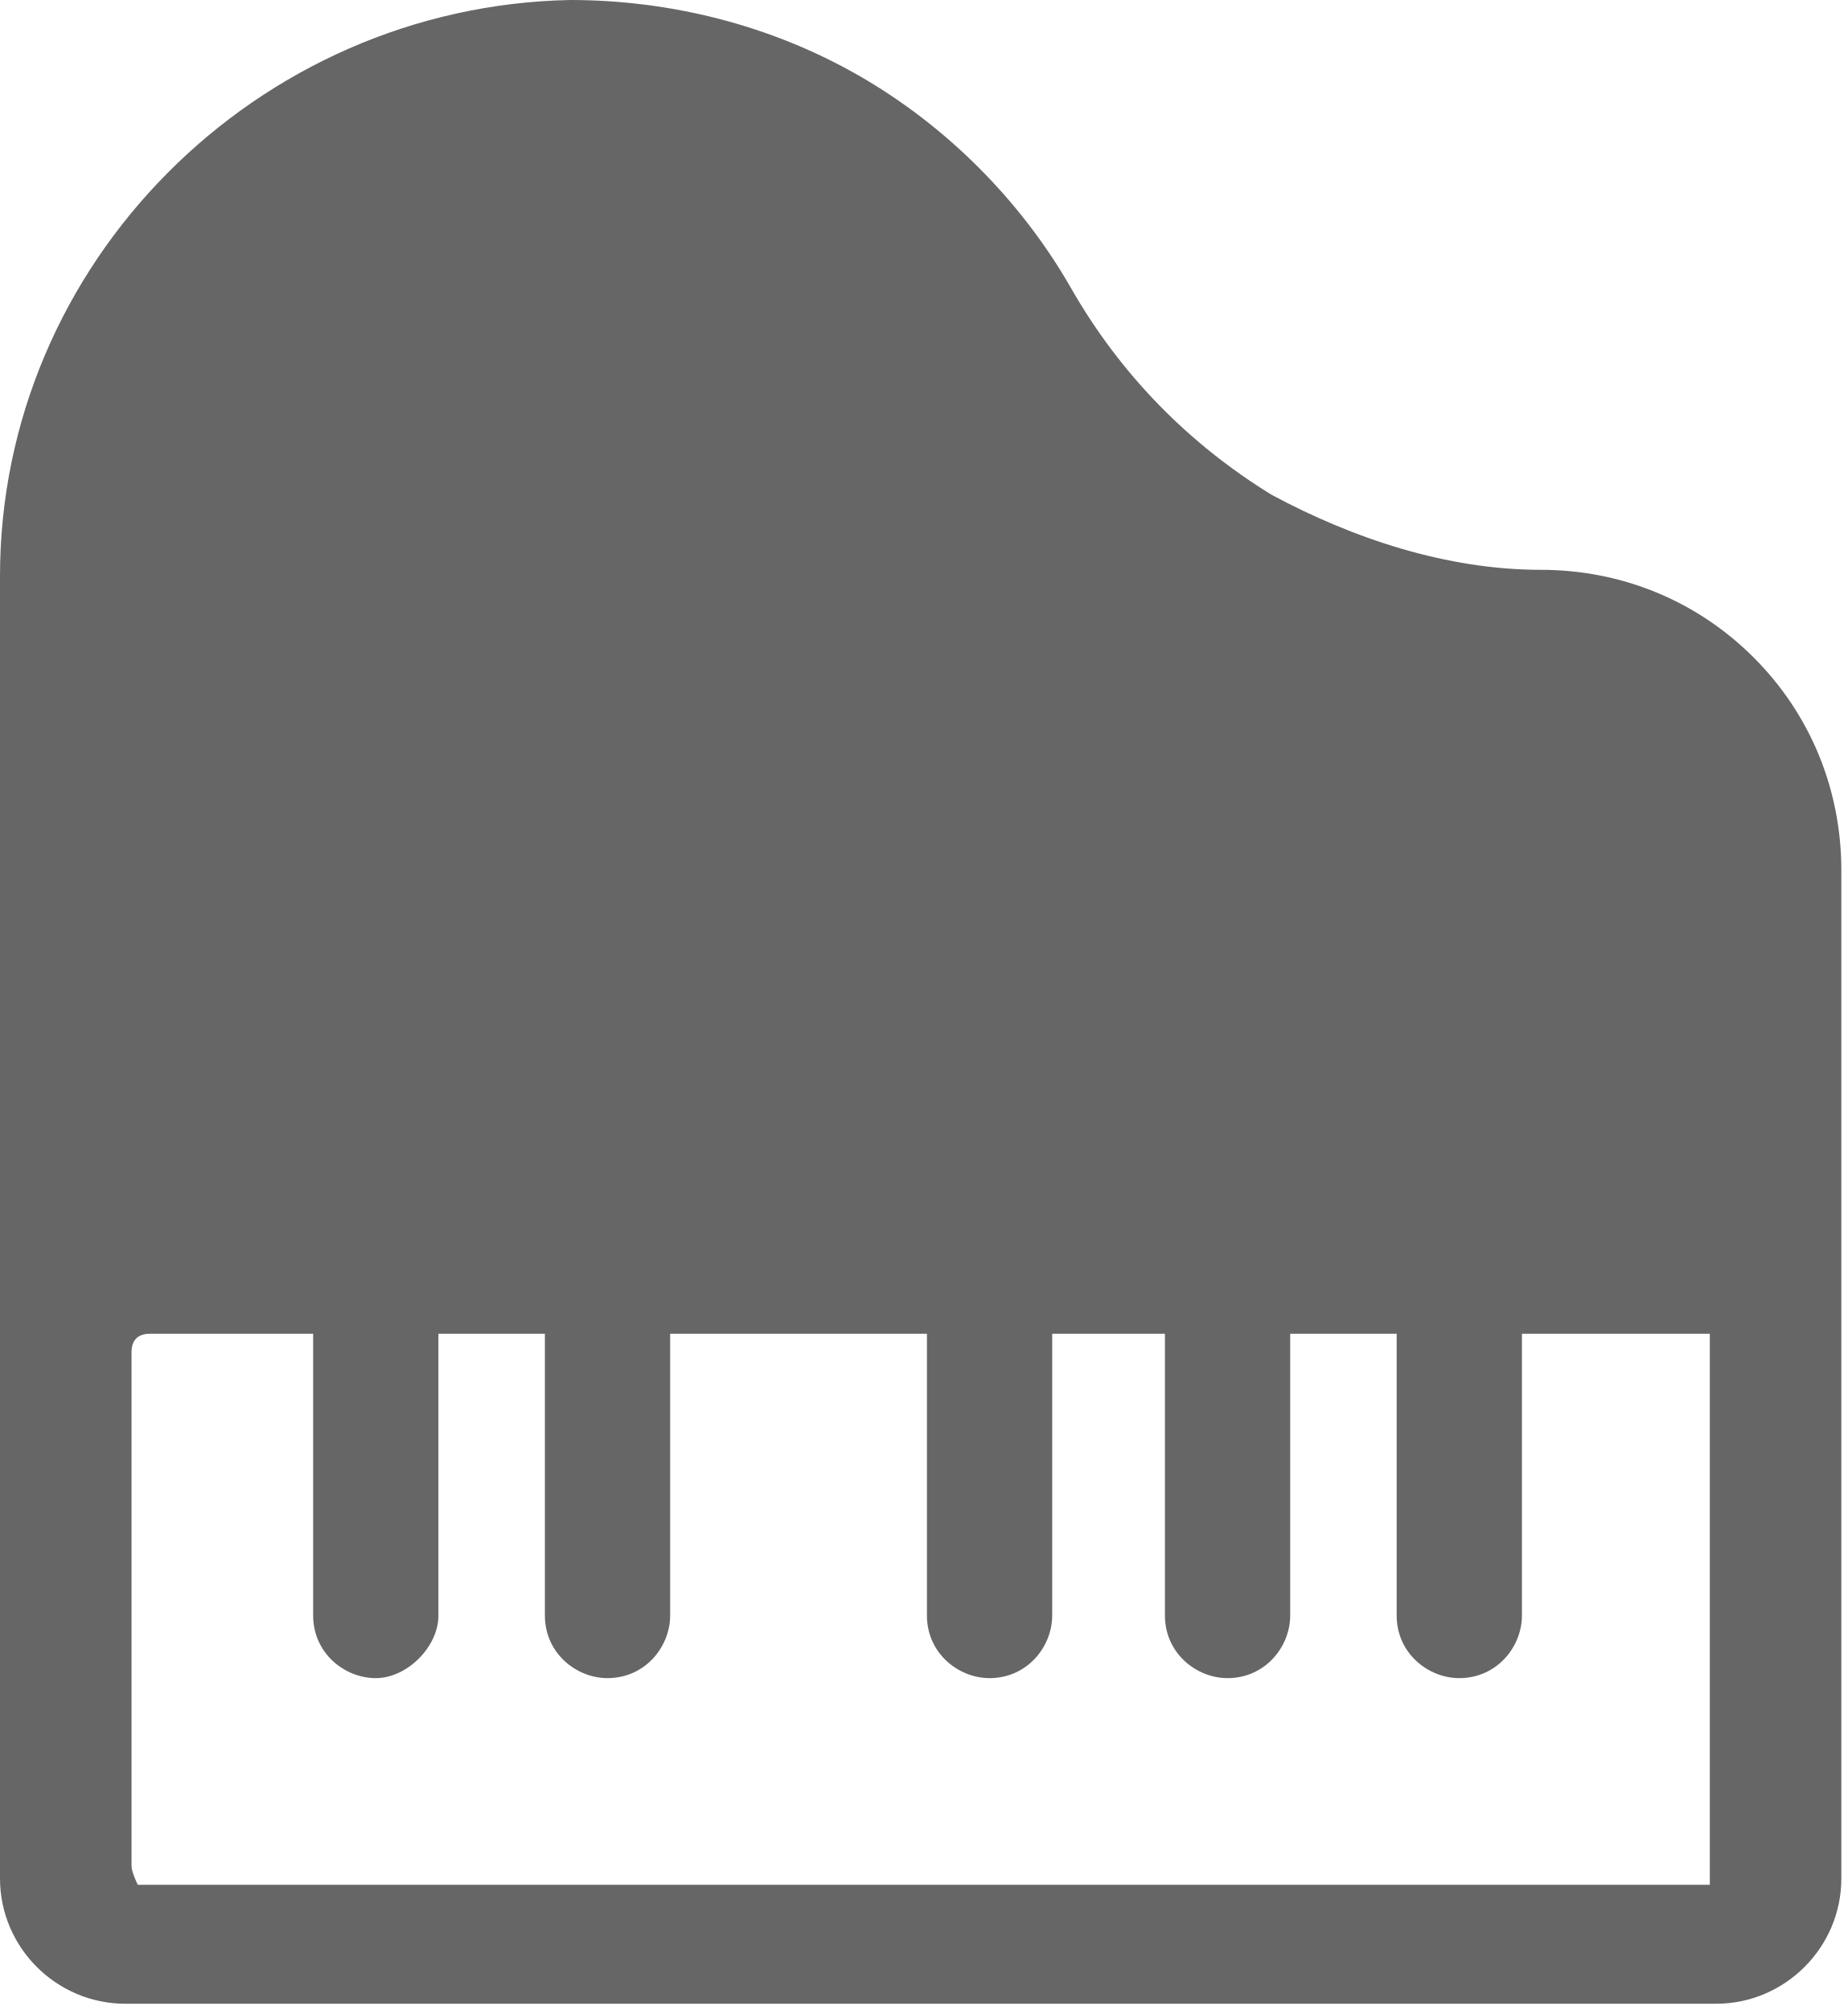
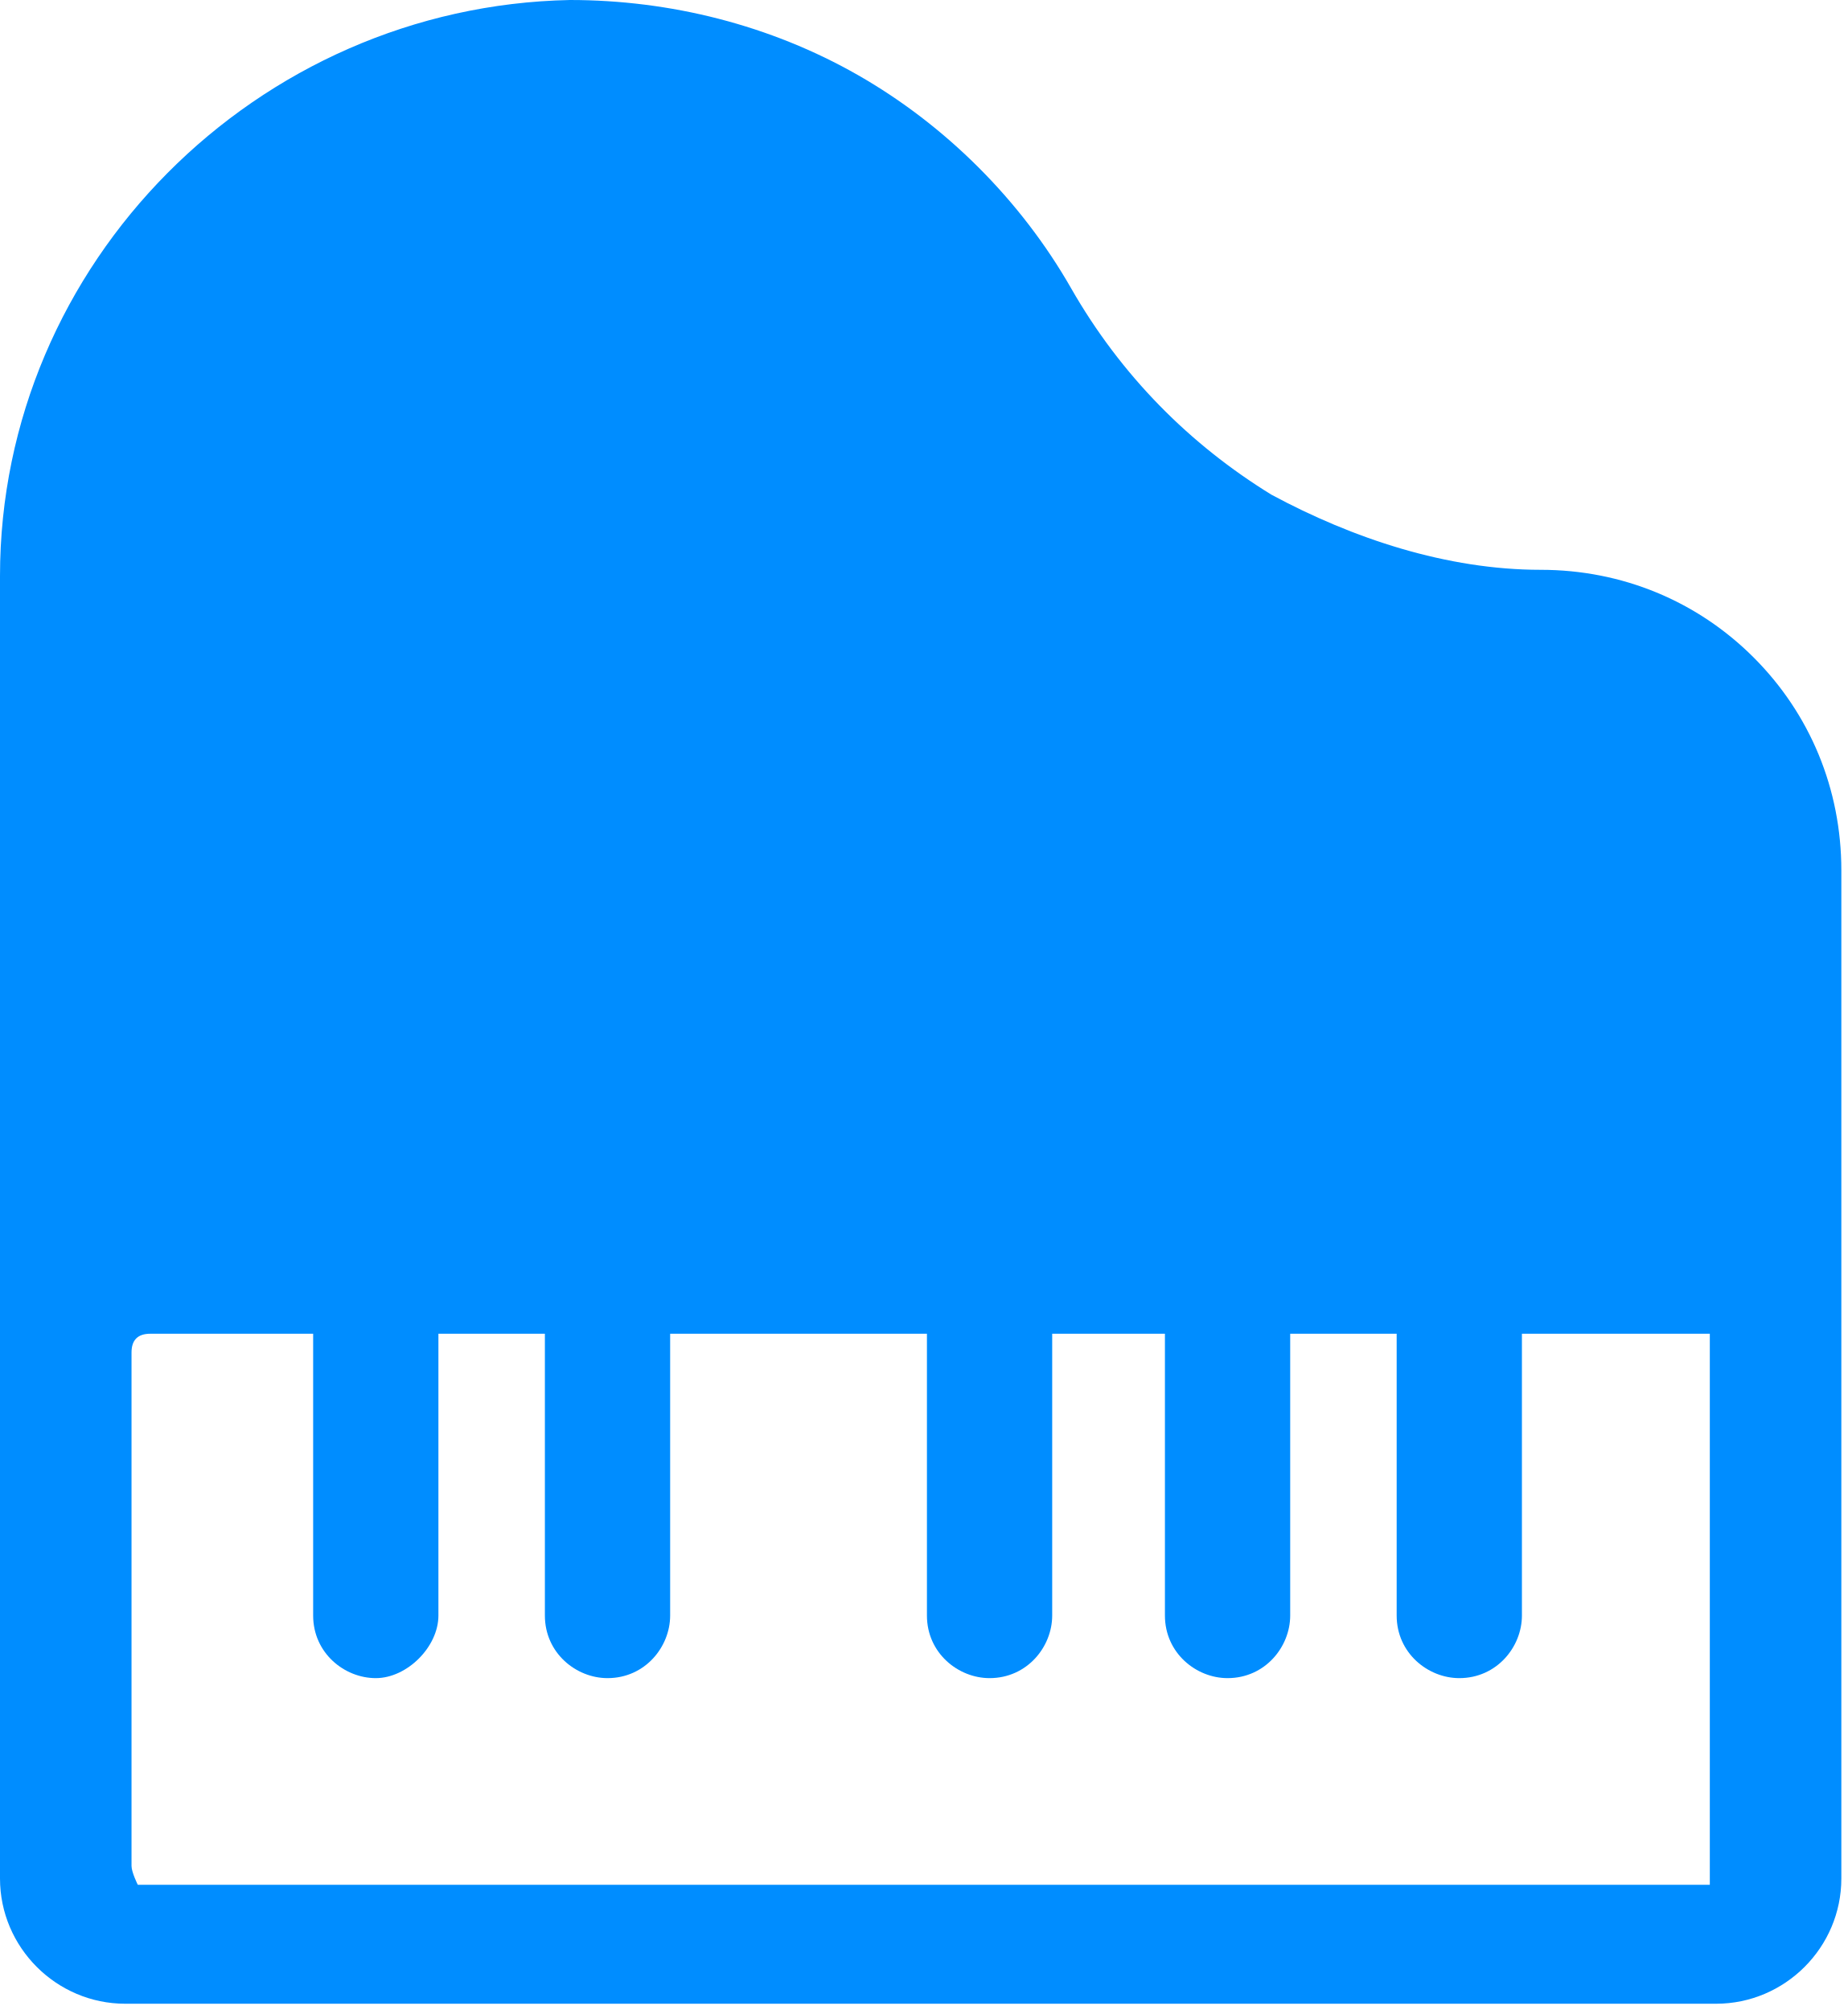
<svg xmlns="http://www.w3.org/2000/svg" version="1.1" id="Layer_1" x="0px" y="0px" viewBox="0 0 29.5 32.1" style="enable-background:new 0 0 29.5 32.1;" xml:space="preserve">
  <style type="text/css">
- 	.st0{fill:#666666;}
+ 	.st0{fill:#008dff;}
</style>
  <g id="Page-1_1_">
    <g id="Piano">
      <path id="Page-1" class="st0" d="M20.3,7.9C19,7.1,17.9,6,17.1,4.6s-2-2.6-3.4-3.4S10.7,0,9.1,0C4.1,0.1,0,4.2,0,9.2v4.5    c0,0.7,0,1.1,0,1.2V30c0,1.1,0.9,2,2,2h25.4c1.1,0,2-0.9,2-2V19.4v-5.5c0-1.3-0.5-2.5-1.4-3.4s-2.1-1.4-3.4-1.4    C23.1,9.1,21.6,8.6,20.3,7.9z M2.1,29.8v-8.2c0-0.2,0.1-0.3,0.3-0.3H5v4.5c0,0.6,0.5,1,1,1s1-0.5,1-1v-4.5h1.7v4.5    c0,0.6,0.5,1,1,1c0.6,0,1-0.5,1-1v-4.5h4.1v4.5c0,0.6,0.5,1,1,1c0.6,0,1-0.5,1-1v-4.5h1.8v4.5c0,0.6,0.5,1,1,1c0.6,0,1-0.5,1-1    v-4.5h1.7v4.5c0,0.6,0.5,1,1,1c0.6,0,1-0.5,1-1v-4.5h3v8.8H2.2C2.2,30.1,2.1,29.9,2.1,29.8L2.1,29.8z" />
    </g>
  </g>
</svg>
